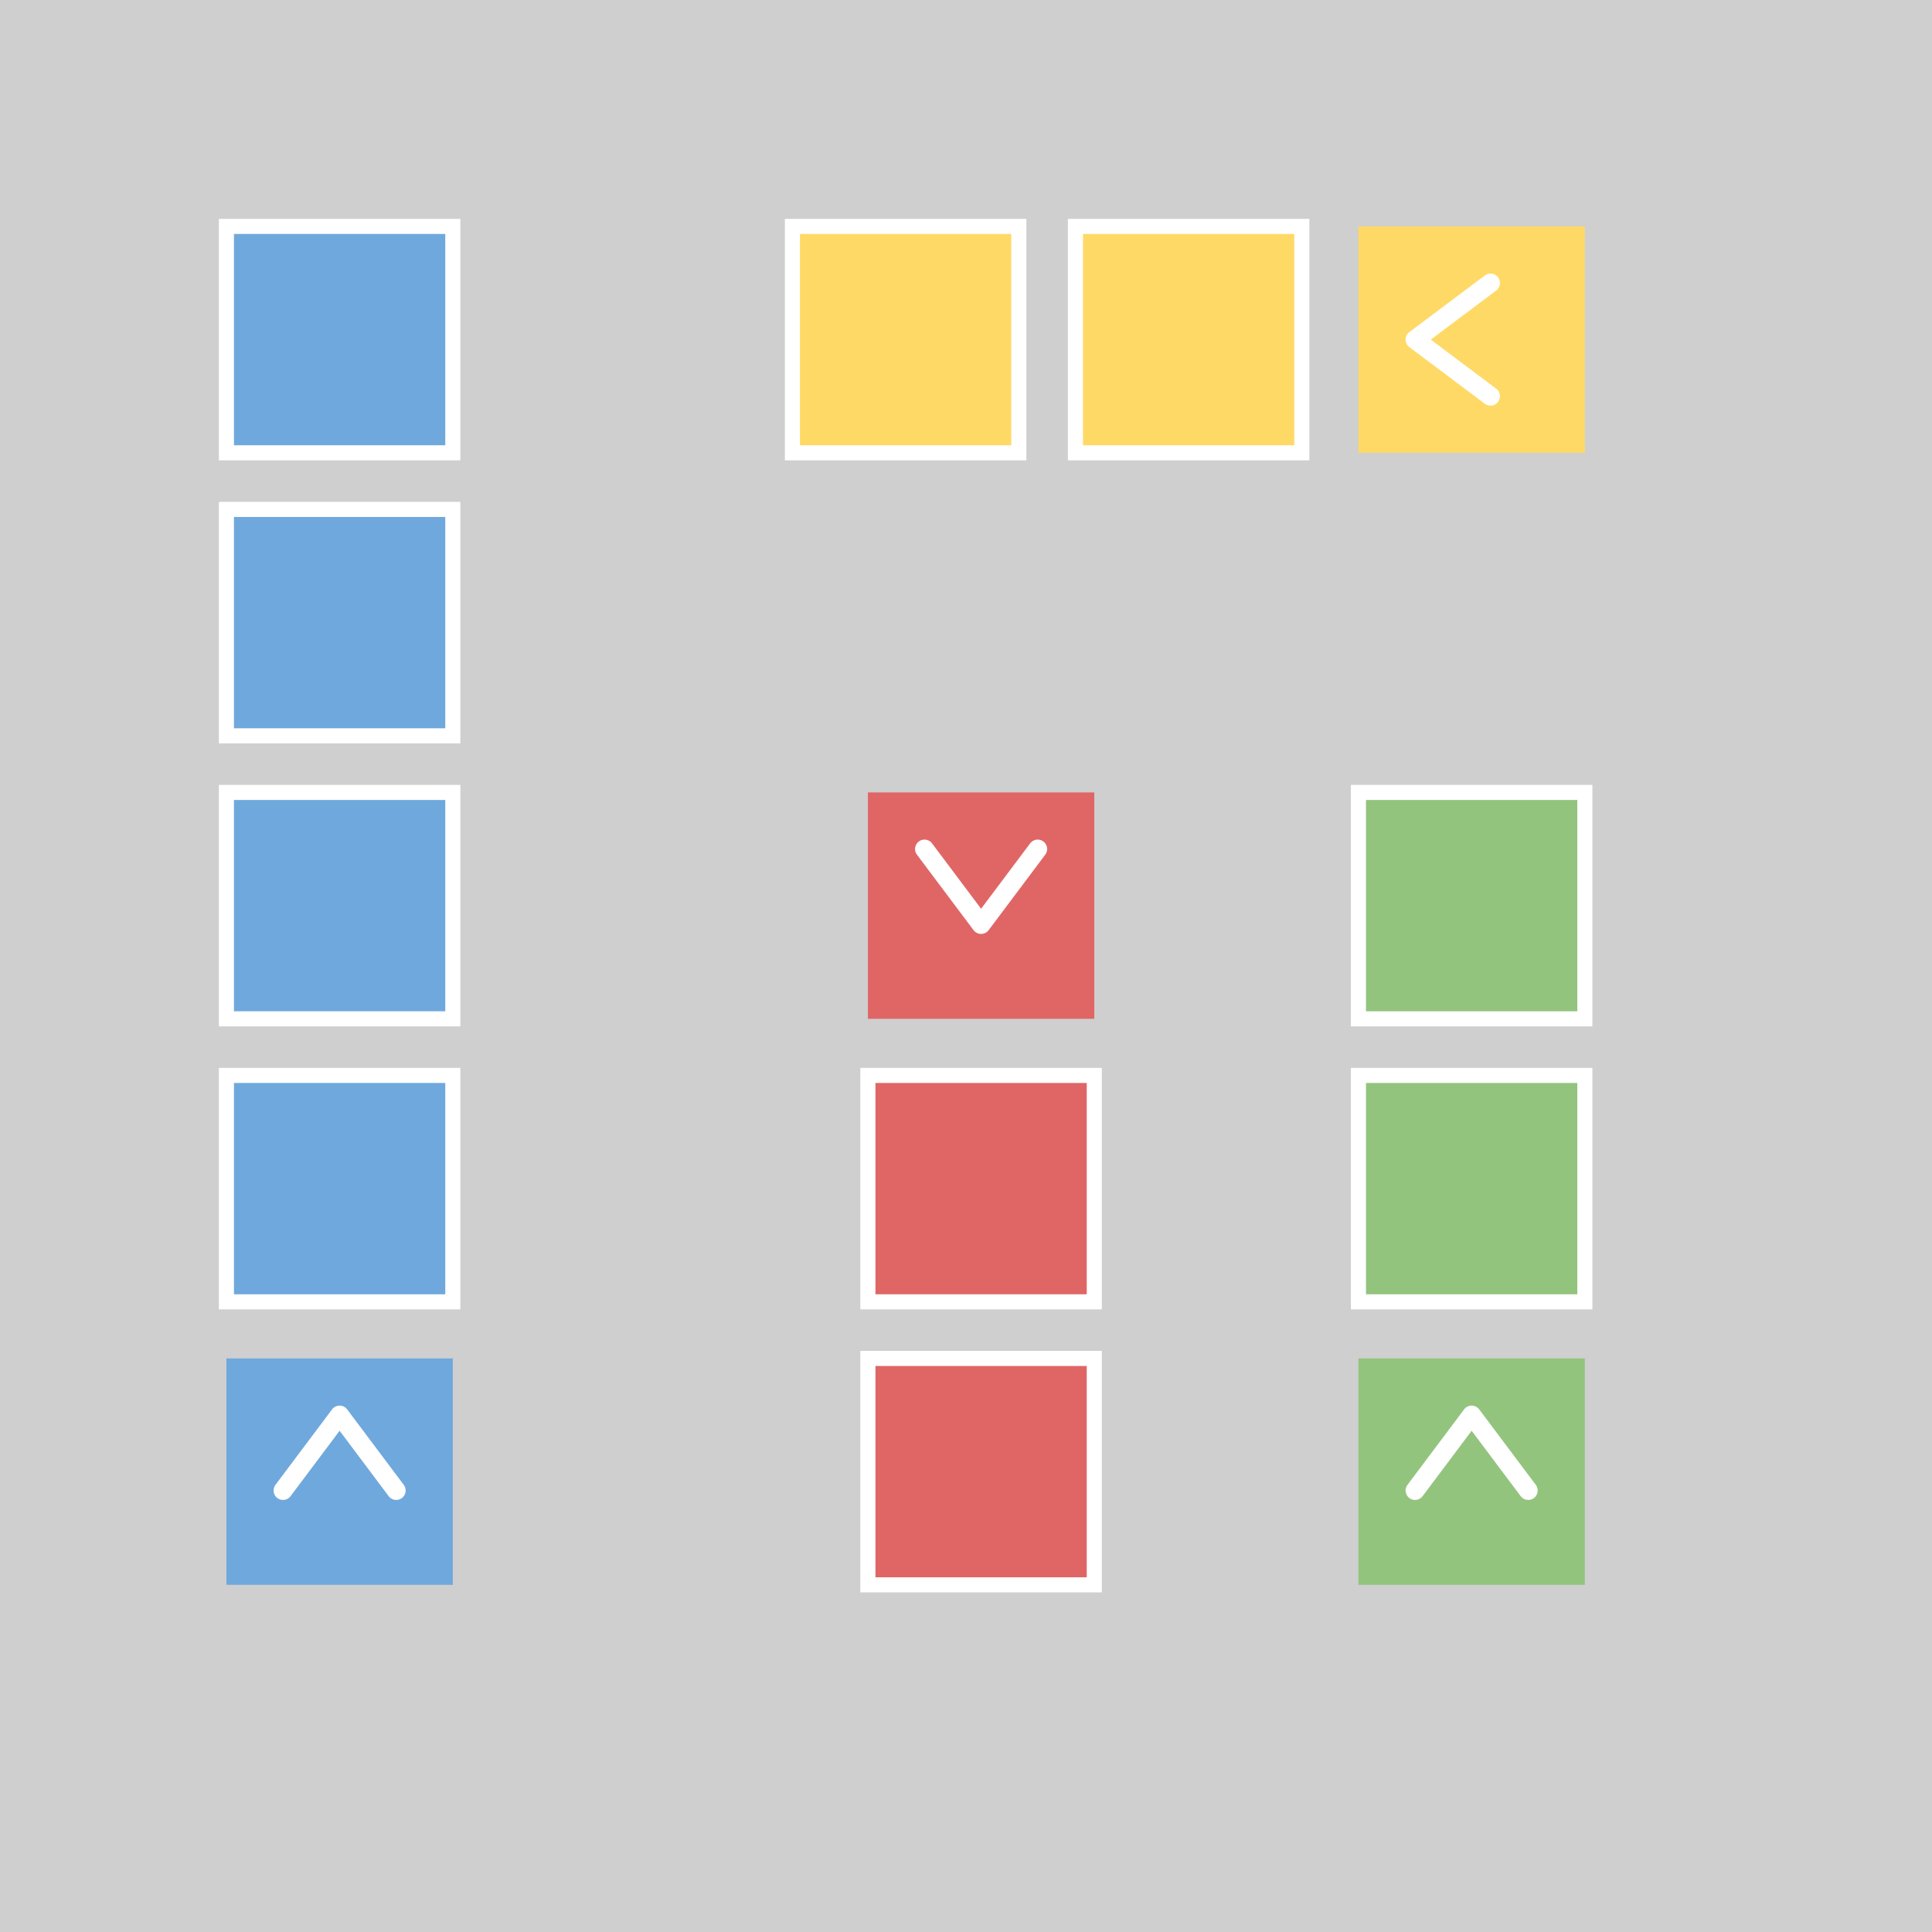
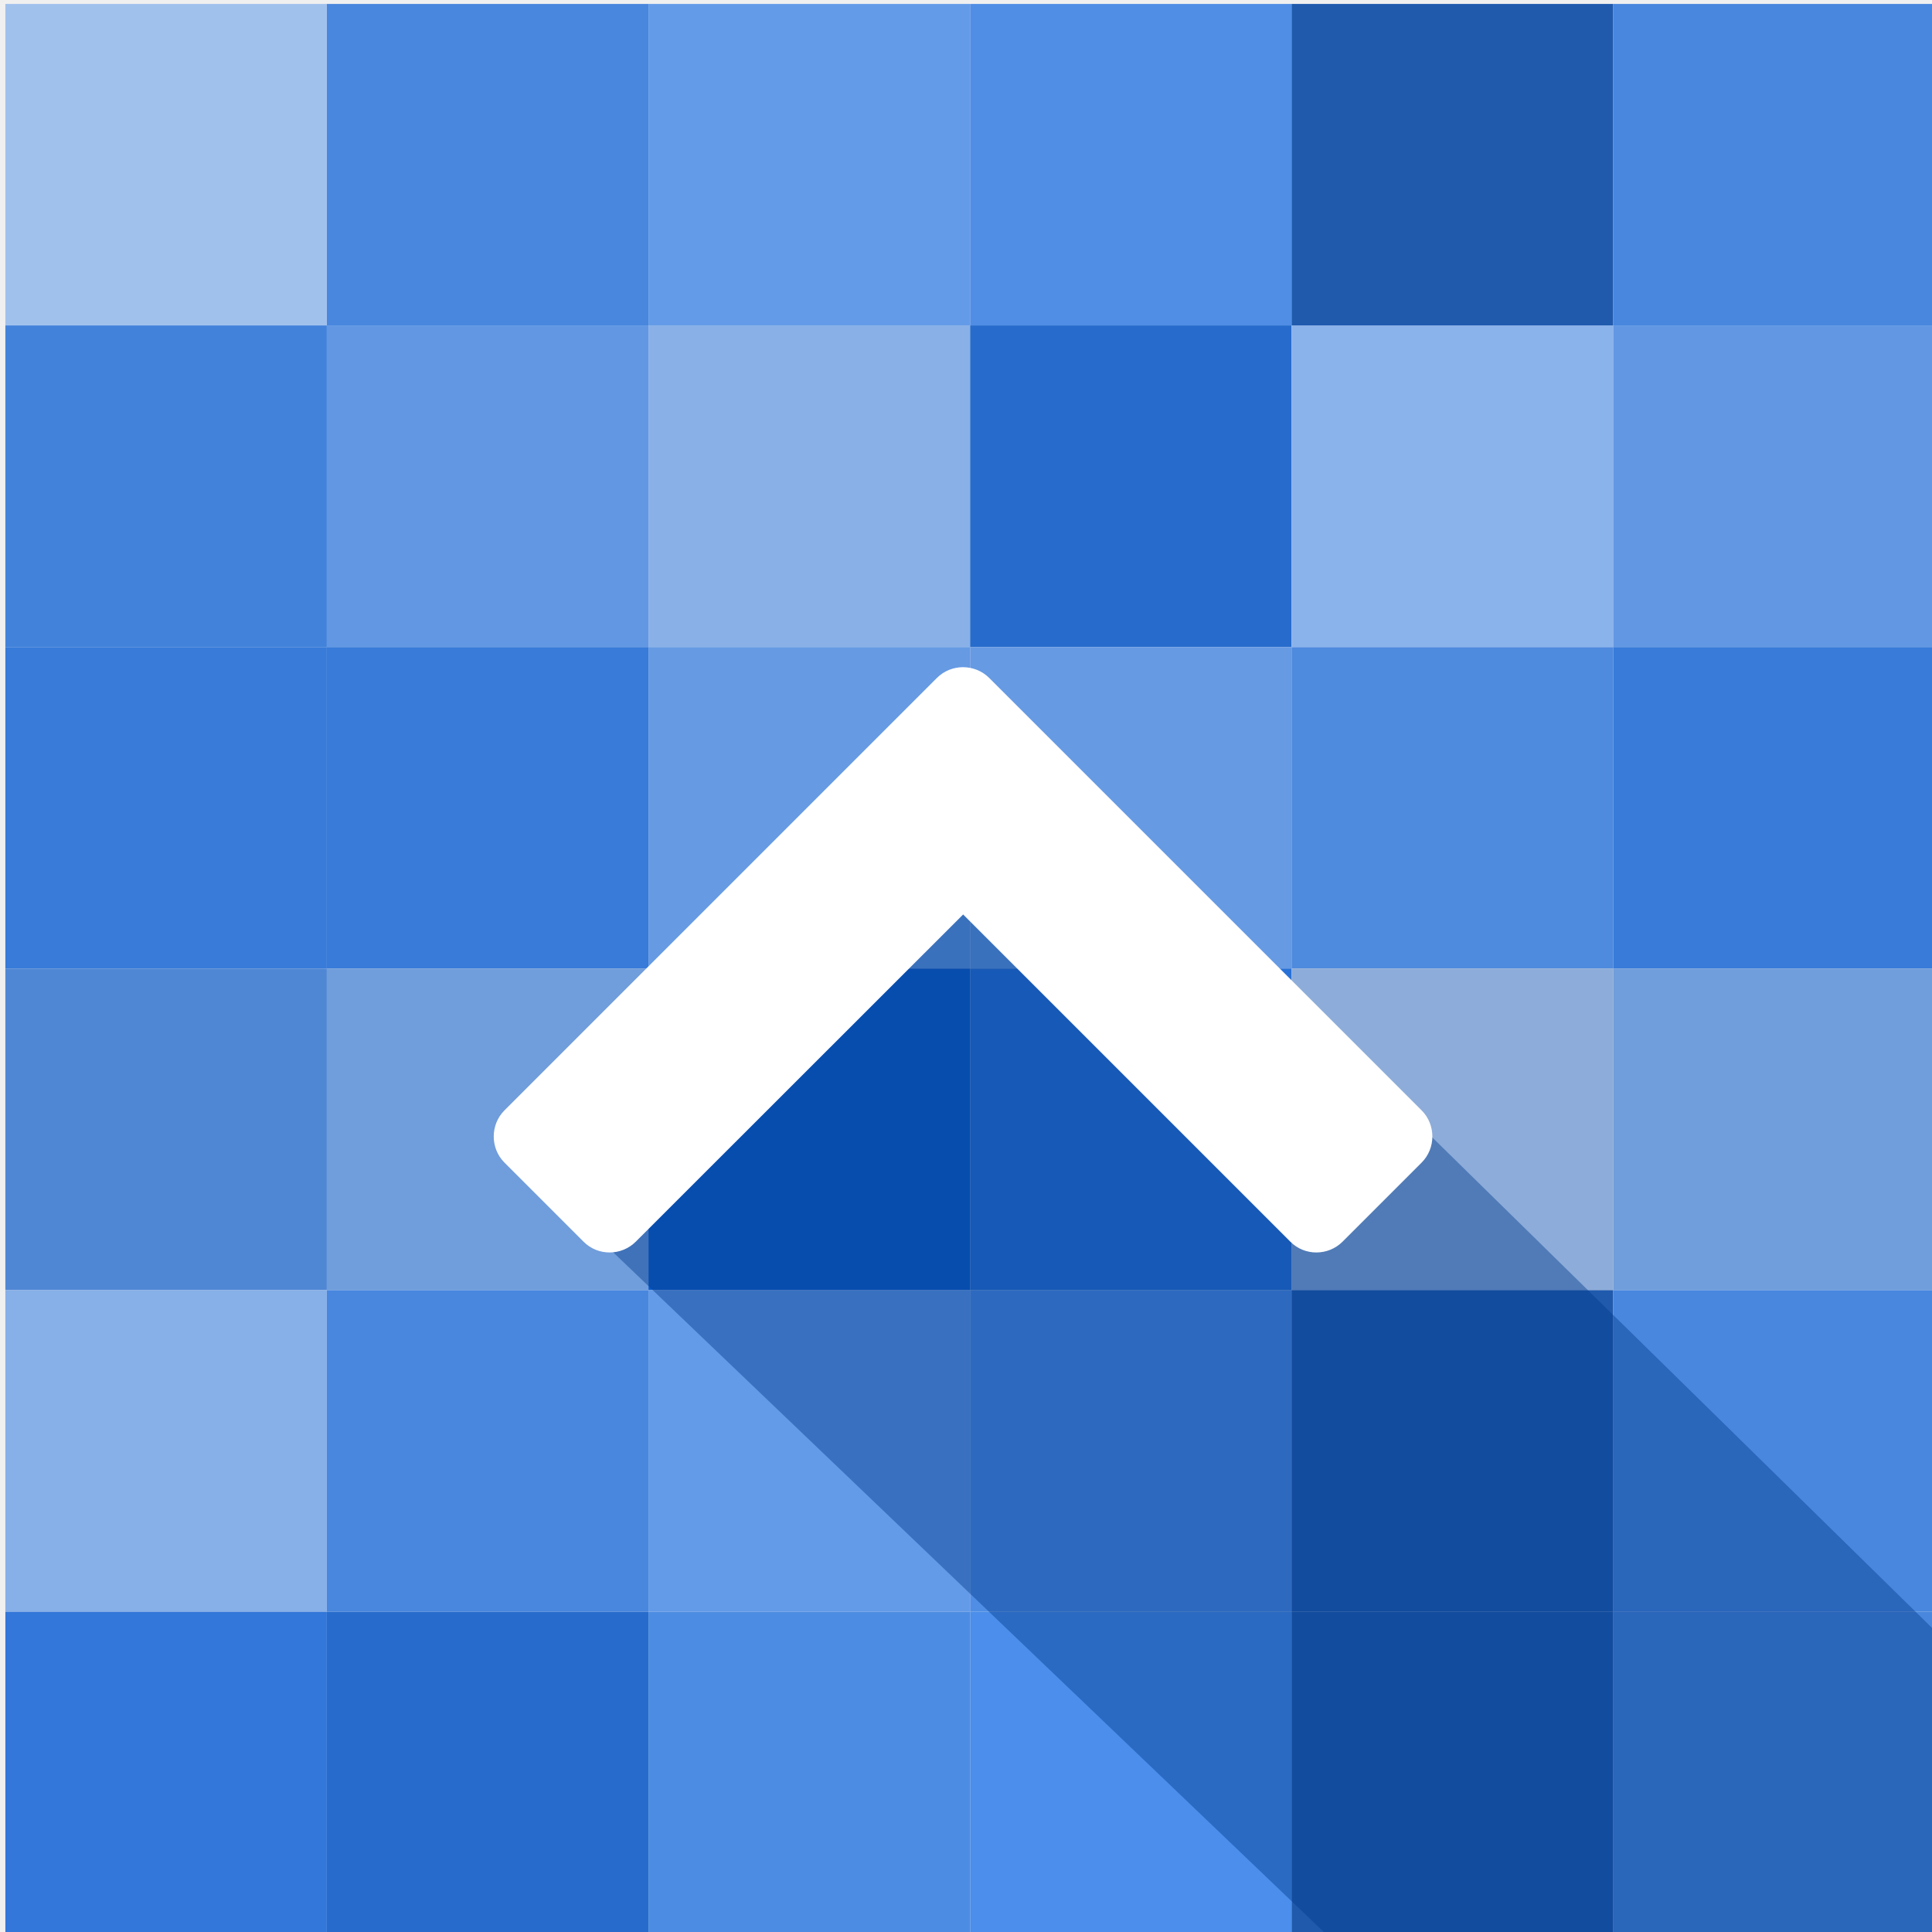
- <svg xmlns="http://www.w3.org/2000/svg" height="1024" version="1.2" viewBox="0 0 1024 1024" width="1024">
+ <svg xmlns="http://www.w3.org/2000/svg" height="108" version="1.2" viewBox="0 0 108 108" width="108">
  <style>
-         .s0 { fill: #cfcfcf }
-         .s1 { fill: #6fa8dc;stroke: #ffffff;stroke-width: 8 }
-         .s2 { fill: #6fa8dc }
-         .s3 { fill: none;stroke: #ffffff;stroke-linecap: round;stroke-linejoin: round;stroke-width: 10 }
-         .s4 { fill: #ffd966;stroke: #ffffff;stroke-width: 8 }
-         .s5 { fill: #ffd966 }
-         .s6 { fill: #e06666 }
-         .s7 { fill: #e06666;stroke: #ffffff;stroke-width: 8 }
-         .s8 { fill: #93c47d;stroke: #ffffff;stroke-width: 8 }
-         .s9 { fill: #93c47d }
+         .s0 { fill: #6297e3 }
+         .s1 { fill: #387bd9 }
+         .s2 { fill: #709ddb }
+         .s3 { fill: #89b1e8 }
+         .s4 { fill: #669ae3 }
+         .s5 { fill: #0c5bc9 }
+         .s6 { fill: #649be8 }
+         .s7 { fill: #276ccc }
+         .s8 { fill: #2971d6 }
+         .s9 { fill: #508ee6 }
+         .s10 { fill: #4e8ade }
+         .s11 { fill: #8dacd9 }
+         .s12 { fill: #1f5aad }
+         .s13 { fill: #8ab2eb }
+         .s14 { fill: #4987de }
+         .s15 { fill: #4d8ce3 }
+         .s16 { fill: #4b8eeb }
+         .s17 { fill: #4282db }
+         .s18 { fill: #5087d4 }
+         .s19 { fill: #87afe8 }
+         .s20 { fill: #a1c1ed }
+         .s21 { fill: #3277d9 }
+         .s22 { opacity: .43;fill: #013b8c }
+         .s23 { fill: #ffffff }
    </style>
-   <path class="s0" d="m0 0h1024v1024h-1024z" fill-rule="evenodd" id="Background" />
-   <g id="Blue">
-     <path class="s1" d="m120 120h120v120h-120z" fill-rule="evenodd" />
-     <path class="s1" d="m120 270h120v120h-120z" fill-rule="evenodd" />
-     <path class="s1" d="m120 420h120v120h-120z" fill-rule="evenodd" />
-     <path class="s1" d="m120 570h120v120h-120z" fill-rule="evenodd" />
-     <path class="s2" d="m120 720h120v120h-120z" fill-rule="evenodd" />
-     <path class="s3" d="m150 790l30-40 30 40" fill-rule="evenodd" />
-   </g>
-   <g id="Yellow">
-     <path class="s4" d="m420 120h120v120h-120z" fill-rule="evenodd" />
-     <path class="s4" d="m570 120h120v120h-120z" fill-rule="evenodd" />
-     <path class="s5" d="m720 120h120v120h-120z" fill-rule="evenodd" />
-     <path class="s3" d="m790 150l-40 30 40 30" fill-rule="evenodd" />
-   </g>
-   <g id="Red">
-     <path class="s6" d="m460 420h120v120h-120z" fill-rule="evenodd" />
-     <path class="s7" d="m460 570h120v120h-120z" fill-rule="evenodd" />
-     <path class="s7" d="m460 720h120v120h-120z" fill-rule="evenodd" />
-     <path class="s3" d="m490 450l30 40 30-40" fill-rule="evenodd" />
-   </g>
-   <g id="Green">
-     <path class="s8" d="m720 420h120v120h-120z" fill-rule="evenodd" />
-     <path class="s8" d="m720 570h120v120h-120z" fill-rule="evenodd" />
-     <path class="s9" d="m720 720h120v120h-120z" fill-rule="evenodd" />
-     <path class="s3" d="m750 790l30-40 30 40" fill-rule="evenodd" />
+   <g id="Logo">
+     <g id="Background">
+       <path class="s0" d="m36.25 18.19v17.98h-17.98v-17.98z" fill-rule="evenodd" id="rect838" />
+       <path class="s1" d="m36.25 36.17v17.97h-17.98v-17.97z" fill-rule="evenodd" id="rect838-6" />
+       <path class="s2" d="m36.25 54.14v17.98h-17.98v-17.98z" fill-rule="evenodd" id="rect838-7" />
+       <path class="s3" d="m54.23 18.19v17.98h-17.98v-17.98z" fill-rule="evenodd" id="rect838-3" />
+       <path class="s4" d="m54.23 36.17v17.97h-17.98v-17.97z" fill-rule="evenodd" id="rect838-6-5" />
+       <path class="s5" d="m54.23 54.14v17.98h-17.98v-17.98z" fill-rule="evenodd" id="rect838-7-6" />
+       <path class="s6" d="m54.23 72.12v17.98h-17.98v-17.98z" fill-rule="evenodd" id="rect838-5-2" />
+       <path class="s7" d="m72.2 18.19v17.98h-17.97v-17.98z" fill-rule="evenodd" id="rect838-9" />
+       <path class="s4" d="m72.2 36.17v17.97h-17.97v-17.97z" fill-rule="evenodd" id="rect838-6-1" />
+       <path class="s8" d="m72.2 54.14v17.98h-17.97v-17.98z" fill-rule="evenodd" id="rect838-7-2" />
+       <path class="s9" d="m72.2 72.12v17.98h-17.97v-17.98z" fill-rule="evenodd" id="rect838-5-7" />
+       <path class="s10" d="m90.18 36.17v17.97h-17.98v-17.97z" fill-rule="evenodd" id="rect838-6-9" />
+       <path class="s11" d="m90.18 54.14v17.98h-17.98v-17.98z" fill-rule="evenodd" id="rect838-7-3" />
+       <path class="s12" d="m90.18 72.12v17.98h-17.98v-17.98z" fill-rule="evenodd" id="rect838-5-6" />
+       <path class="s13" d="m90.18 18.19v17.98h-17.98v-17.98z" fill-rule="evenodd" id="rect838-0" />
+       <path class="s14" d="m36.25 72.12v17.98h-17.98v-17.98z" fill-rule="evenodd" id="rect838-5" />
+       <path class="s14" d="m36.25 0.22v17.97h-17.98v-17.97z" fill-rule="evenodd" id="rect838-5-0" />
+       <path class="s6" d="m54.23 0.22v17.97h-17.98v-17.97z" fill-rule="evenodd" id="rect838-5-2-6" />
+       <path class="s9" d="m72.2 0.22v17.97h-17.97v-17.97z" fill-rule="evenodd" id="rect838-5-7-2" />
+       <path class="s12" d="m90.18 0.22v17.97h-17.98v-17.97z" fill-rule="evenodd" id="rect838-5-6-6" />
+       <path class="s0" d="m108.16 18.19v17.98h-17.98v-17.98z" fill-rule="evenodd" id="rect838-2" />
+       <path class="s1" d="m108.16 36.17v17.97h-17.98v-17.97z" fill-rule="evenodd" id="rect838-6-0" />
+       <path class="s2" d="m108.16 54.14v17.98h-17.98v-17.98z" fill-rule="evenodd" id="rect838-7-23" />
+       <path class="s14" d="m108.16 72.12v17.98h-17.98v-17.98z" fill-rule="evenodd" id="rect838-5-75" />
+       <path class="s14" d="m108.16 0.22v17.97h-17.98v-17.97z" fill-rule="evenodd" id="rect838-5-0-9" />
+       <path class="s7" d="m36.25 90.1v17.98h-17.98v-17.98z" fill-rule="evenodd" id="rect838-5-0-3" />
+       <path class="s15" d="m54.23 90.1v17.98h-17.98v-17.98z" fill-rule="evenodd" id="rect838-5-2-6-6" />
+       <path class="s16" d="m72.2 90.1v17.98h-17.97v-17.98z" fill-rule="evenodd" id="rect838-5-7-2-1" />
+       <path class="s12" d="m90.18 90.1v17.98h-17.98v-17.98z" fill-rule="evenodd" id="rect838-5-6-6-2" />
+       <path class="s14" d="m108.16 90.1v17.98h-17.98v-17.98z" fill-rule="evenodd" id="rect838-5-0-9-9" />
+       <path class="s17" d="m18.27 18.19v17.98h-17.97v-17.98z" fill-rule="evenodd" id="rect838-2-3" />
+       <path class="s1" d="m18.27 36.17v17.97h-17.97v-17.97z" fill-rule="evenodd" id="rect838-6-0-1" />
+       <path class="s18" d="m18.27 54.14v17.98h-17.97v-17.98z" fill-rule="evenodd" id="rect838-7-23-9" />
+       <path class="s19" d="m18.27 72.12v17.98h-17.97v-17.98z" fill-rule="evenodd" id="rect838-5-75-4" />
+       <path class="s20" d="m18.27 0.22v17.97h-17.97v-17.97z" fill-rule="evenodd" id="rect838-5-0-9-7" />
+       <path class="s21" d="m18.27 90.1v17.98h-17.97v-17.98z" fill-rule="evenodd" id="rect838-5-0-9-9-8" />
+     </g>
+     <g id="Icon">
+       <path class="s22" d="m28 64l46 44h34v-17l-54-53z" id="path990" />
+       <path class="s23" d="m28.2 64.99l4.42 4.42c0.8 0.81 2.12 0.8 2.92 0l18.3-18.29 18.29 18.29c0.8 0.81 2.12 0.8 2.92 0l4.42-4.42c0.8-0.8 0.8-2.12 0-2.92l-19.72-19.72-0.04-0.04-4.41-4.41c-0.8-0.8-2.12-0.81-2.93 0l-4.41 4.41-0.04 0.04-19.72 19.72c-0.8 0.8-0.8 2.12 0 2.92z" fill-rule="evenodd" />
+     </g>
  </g>
</svg>
